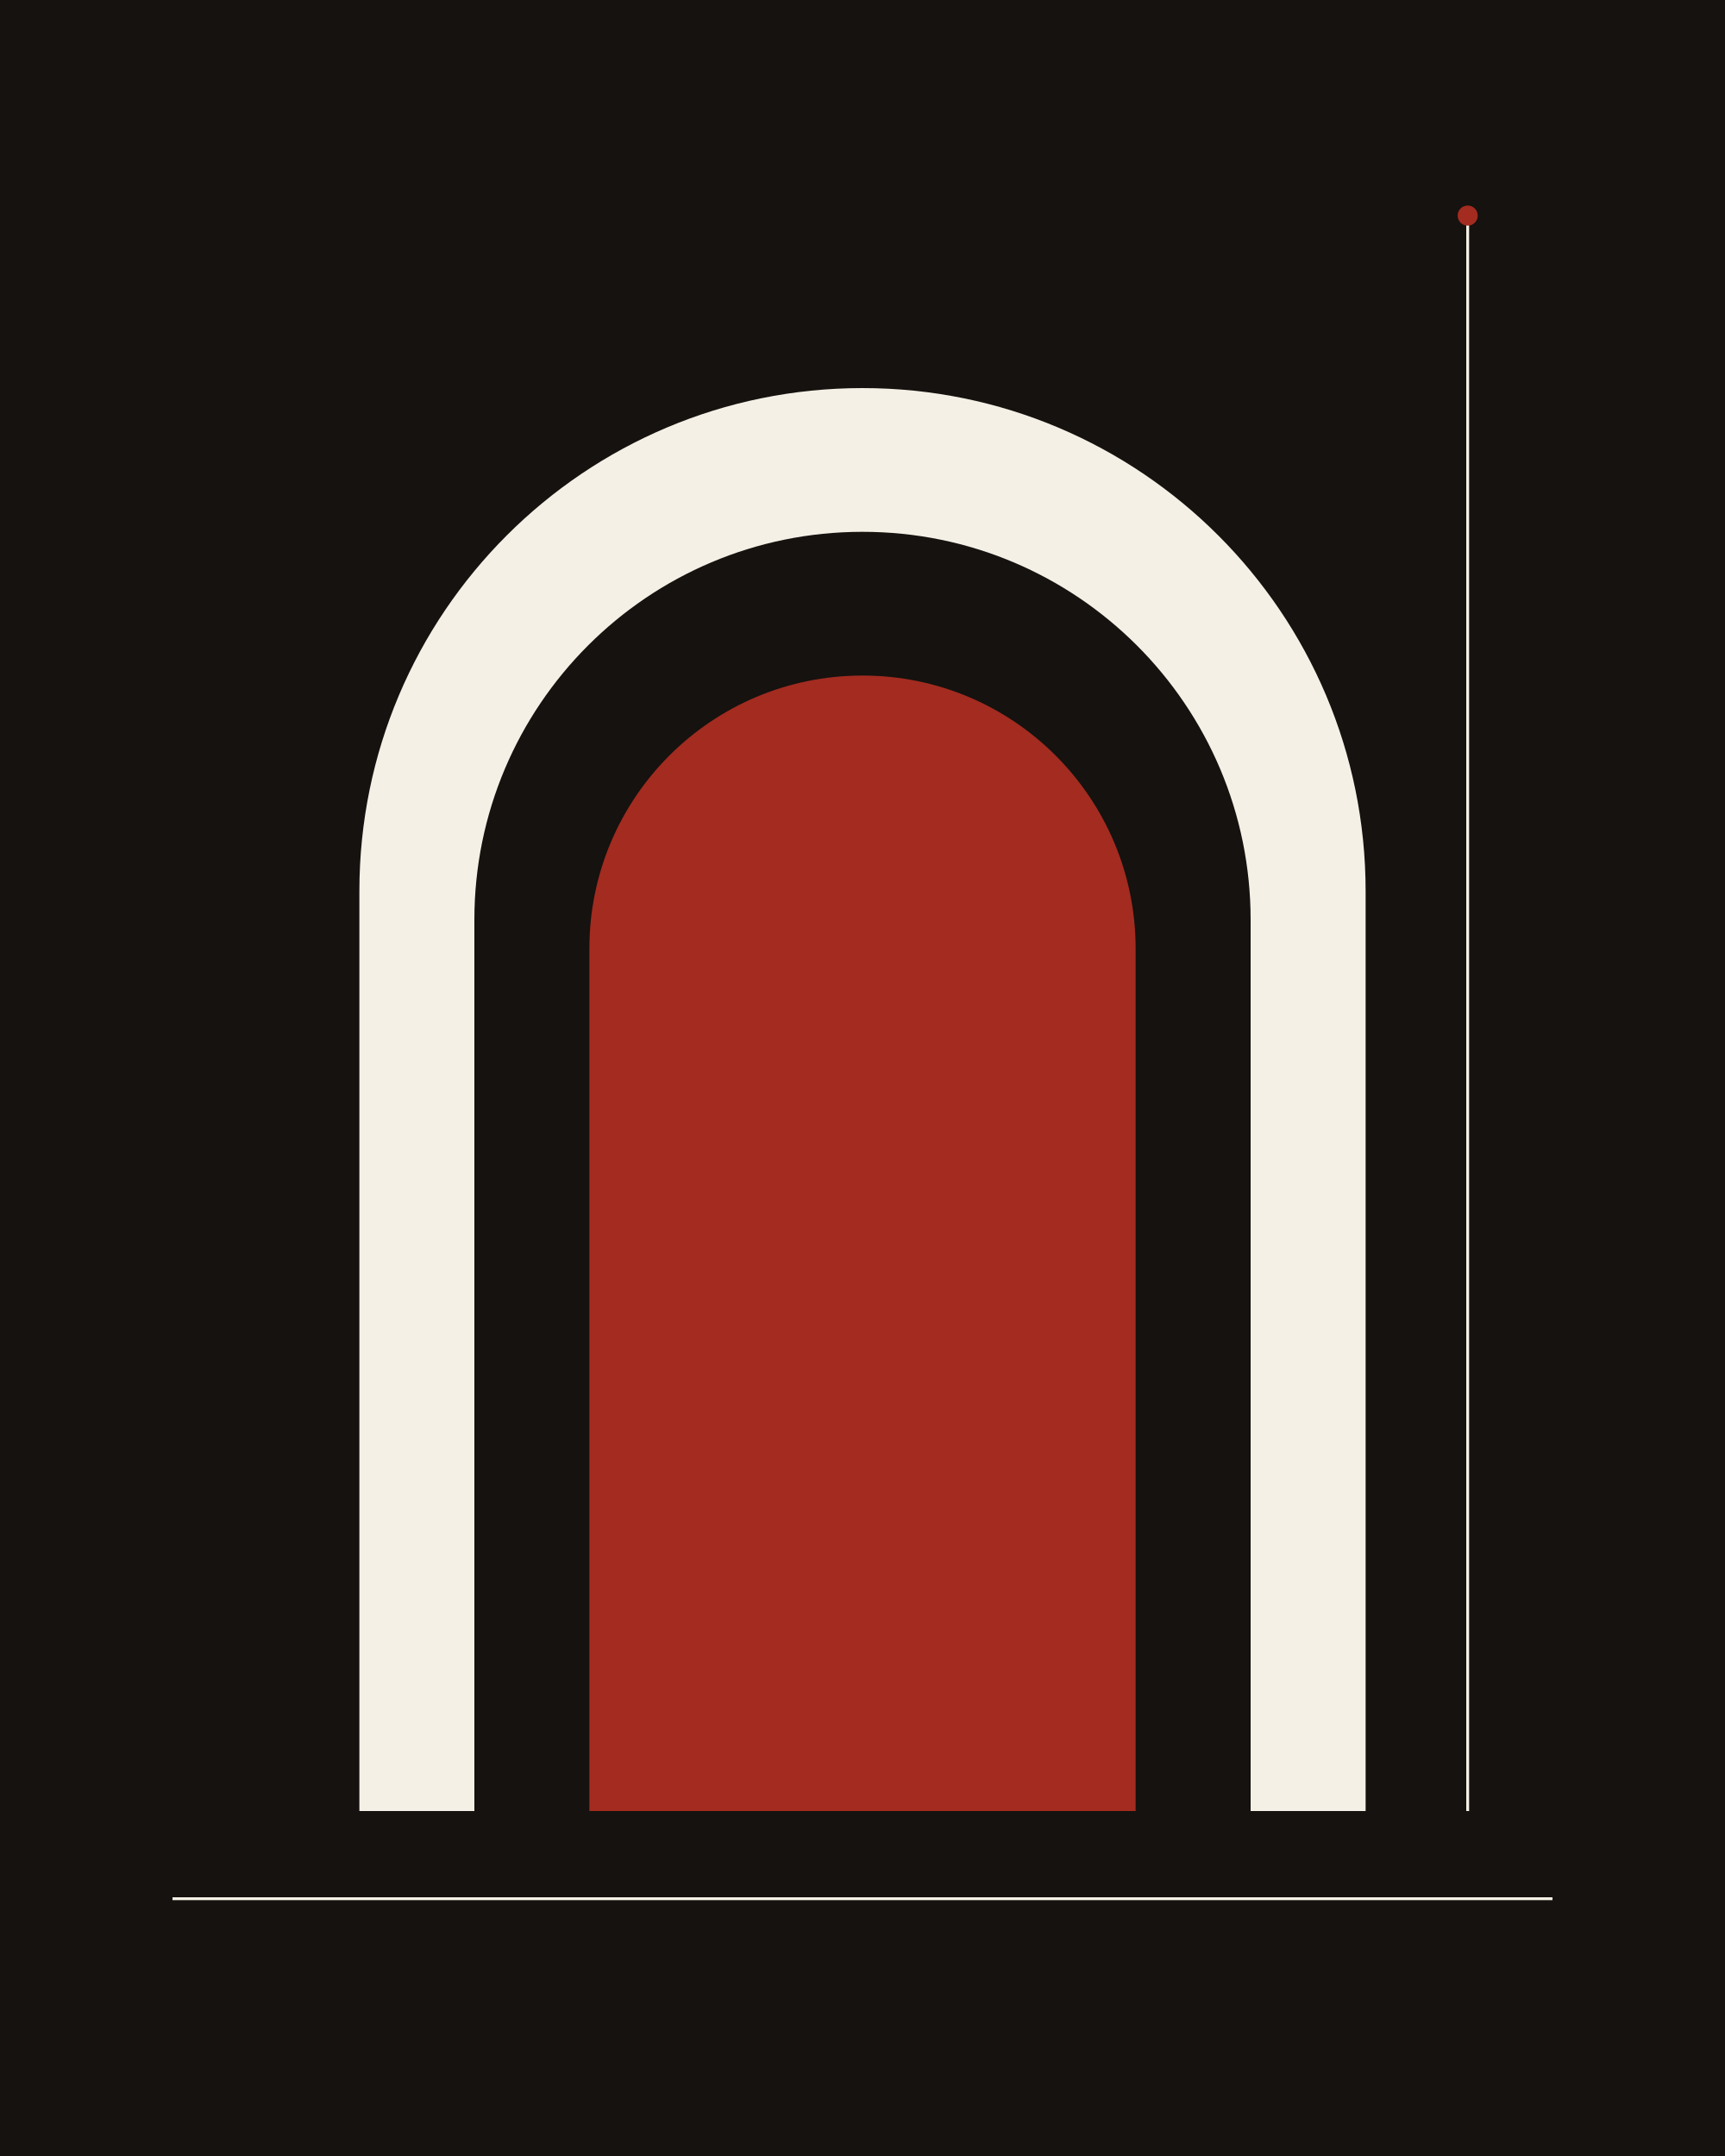
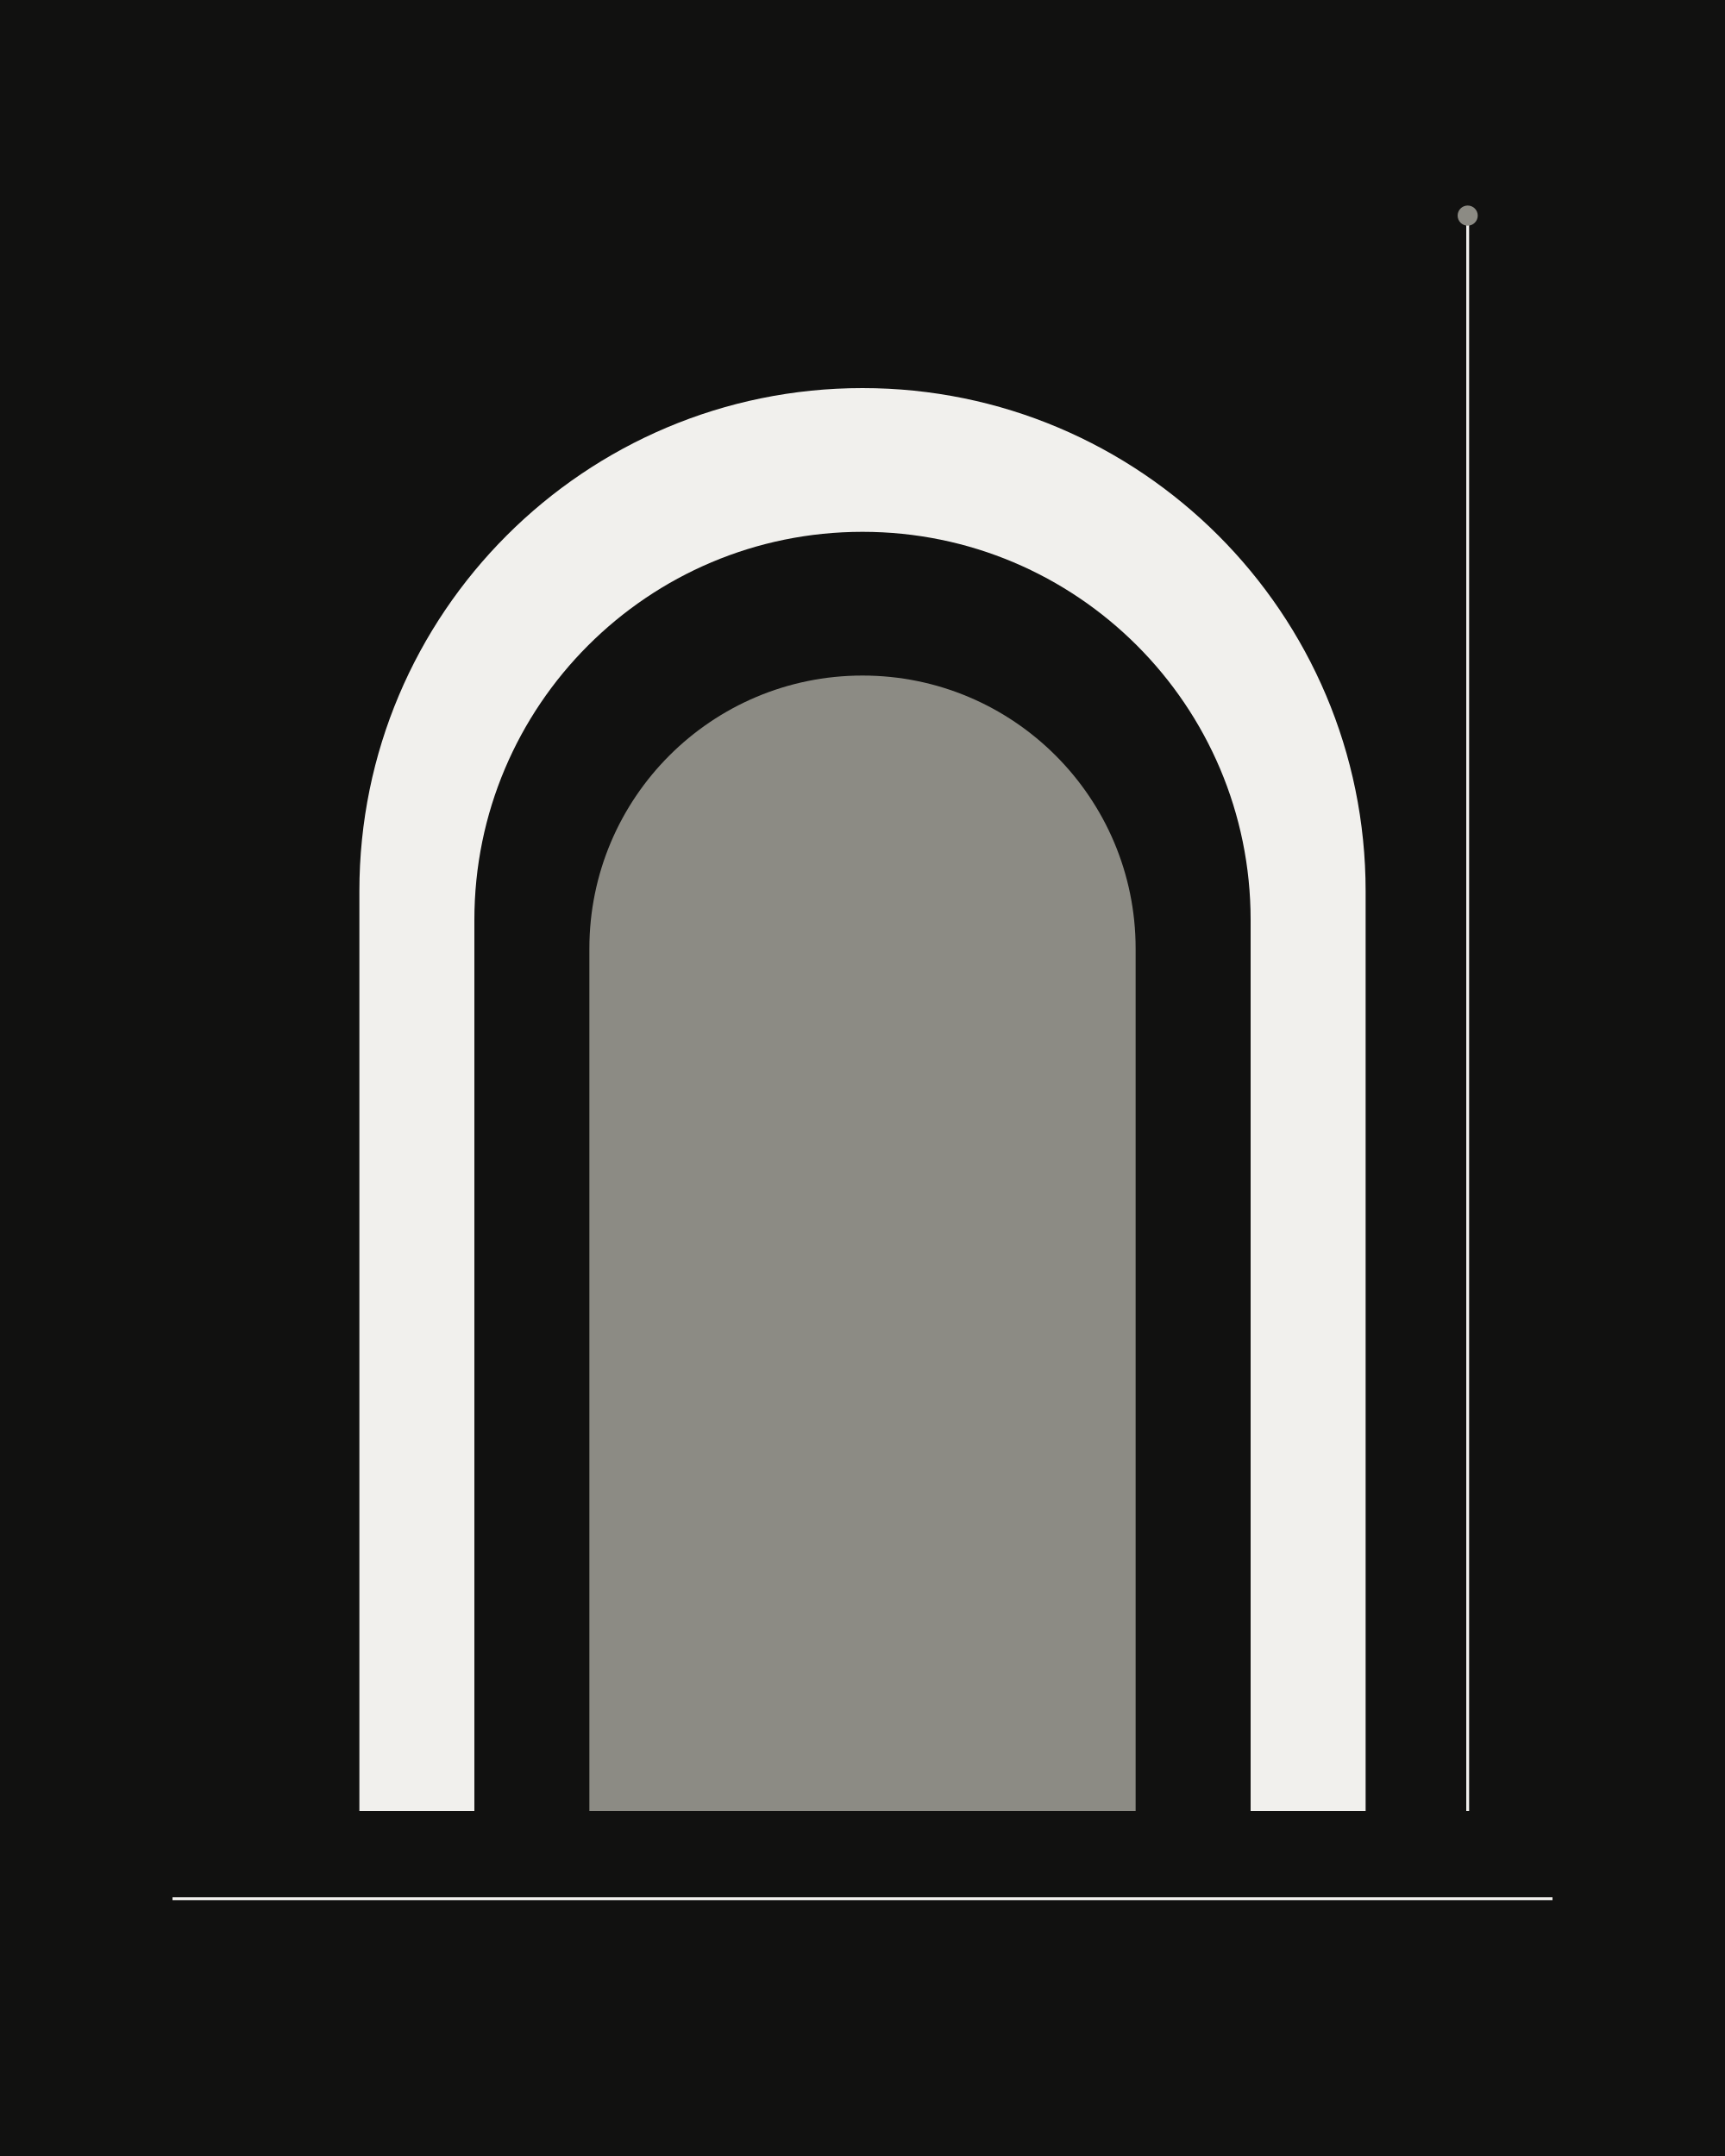
- <svg xmlns="http://www.w3.org/2000/svg" viewBox="0 0 1200 1500" role="img" aria-label="Abstract composition with a cream arch">
-   <rect width="1200" height="1500" fill="#15120f" />
-   <path d="M250 1260V620a350 350 0 0 1 700 0v640z" fill="#f4f0e6" />
-   <path d="M330 1260V640a270 270 0 0 1 540 0v620z" fill="#15120f" />
-   <path d="M410 1260V660a190 190 0 0 1 380 0v600z" fill="#a32b20" />
-   <rect x="1020" y="150" width="2" height="1110" fill="#f4f0e6" />
-   <rect x="120" y="1320" width="960" height="2" fill="#f4f0e6" />
-   <circle cx="1021" cy="150" r="7" fill="#a32b20" />
+ <svg xmlns="http://www.w3.org/2000/svg" viewBox="0 0 1200 1500" role="img" aria-label="Abstract composition with a light grey arch">
+   <rect width="1200" height="1500" fill="#111110" />
+   <path d="M250 1260V620a350 350 0 0 1 700 0v640z" fill="#f1f0ed" />
+   <path d="M330 1260V640a270 270 0 0 1 540 0v620z" fill="#111110" />
+   <path d="M410 1260V660a190 190 0 0 1 380 0v600z" fill="#8c8b84" />
+   <rect x="1020" y="150" width="2" height="1110" fill="#f1f0ed" />
+   <rect x="120" y="1320" width="960" height="2" fill="#f1f0ed" />
+   <circle cx="1021" cy="150" r="7" fill="#8c8b84" />
</svg>
